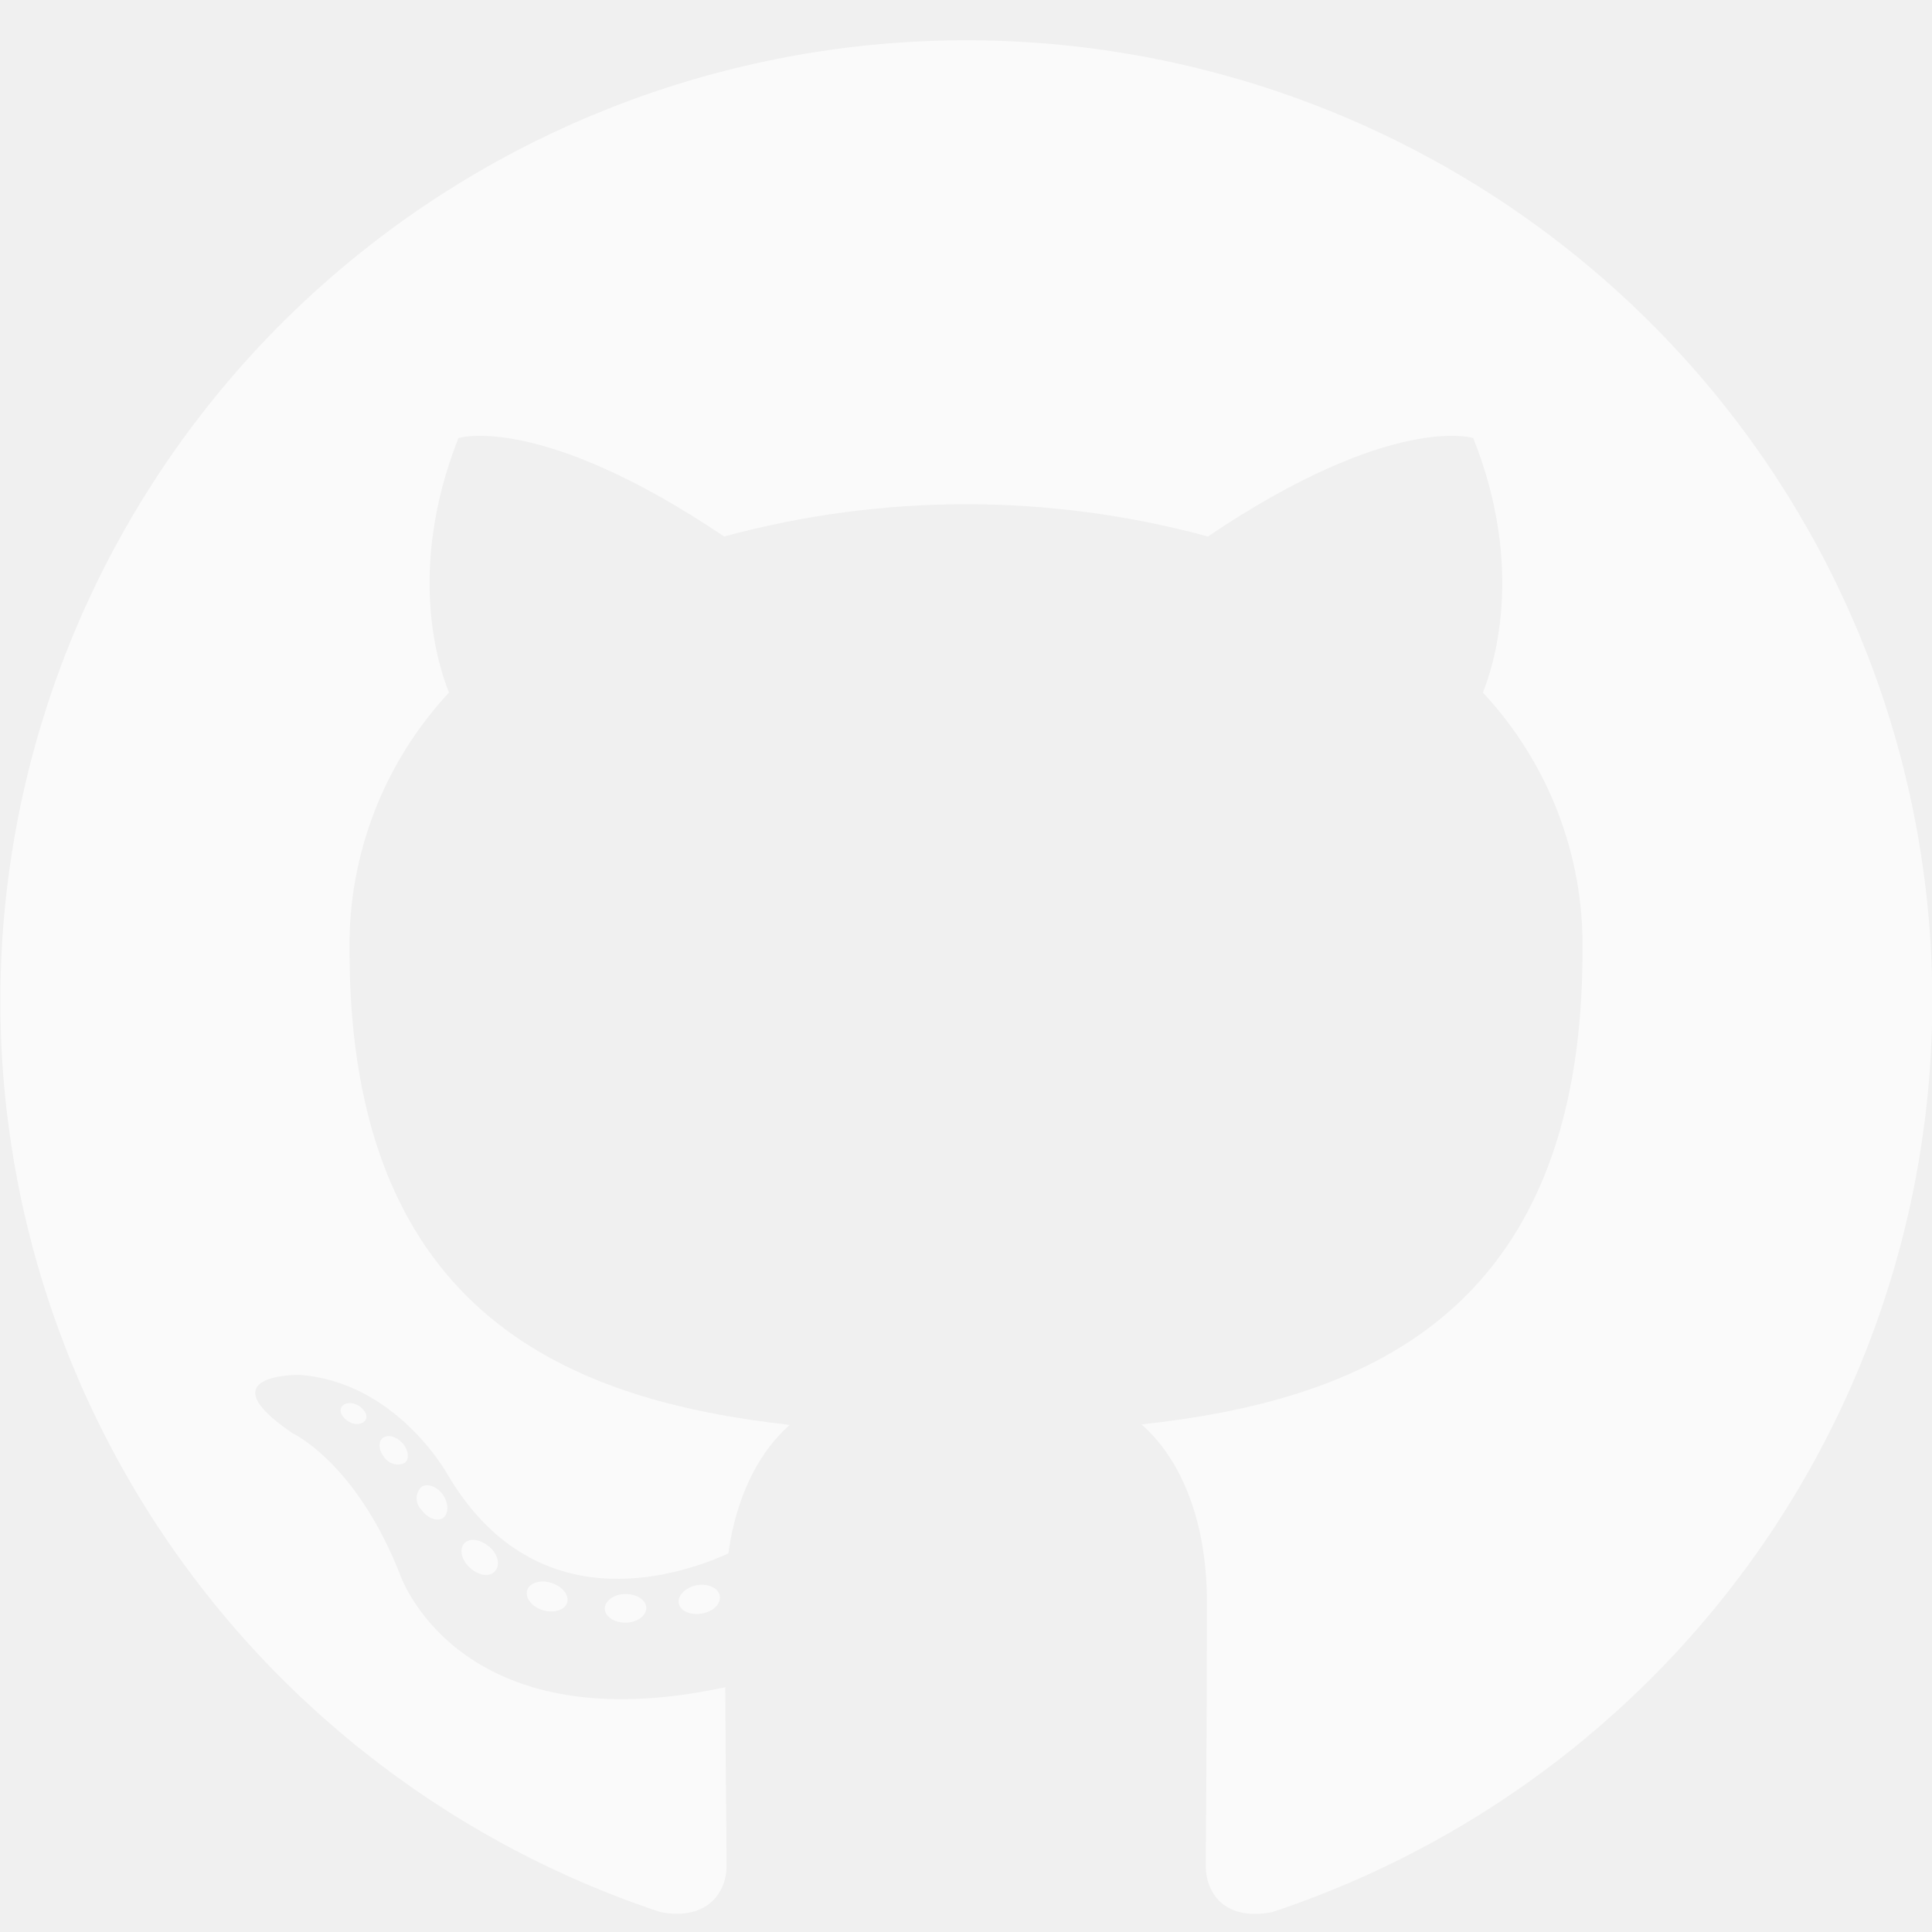
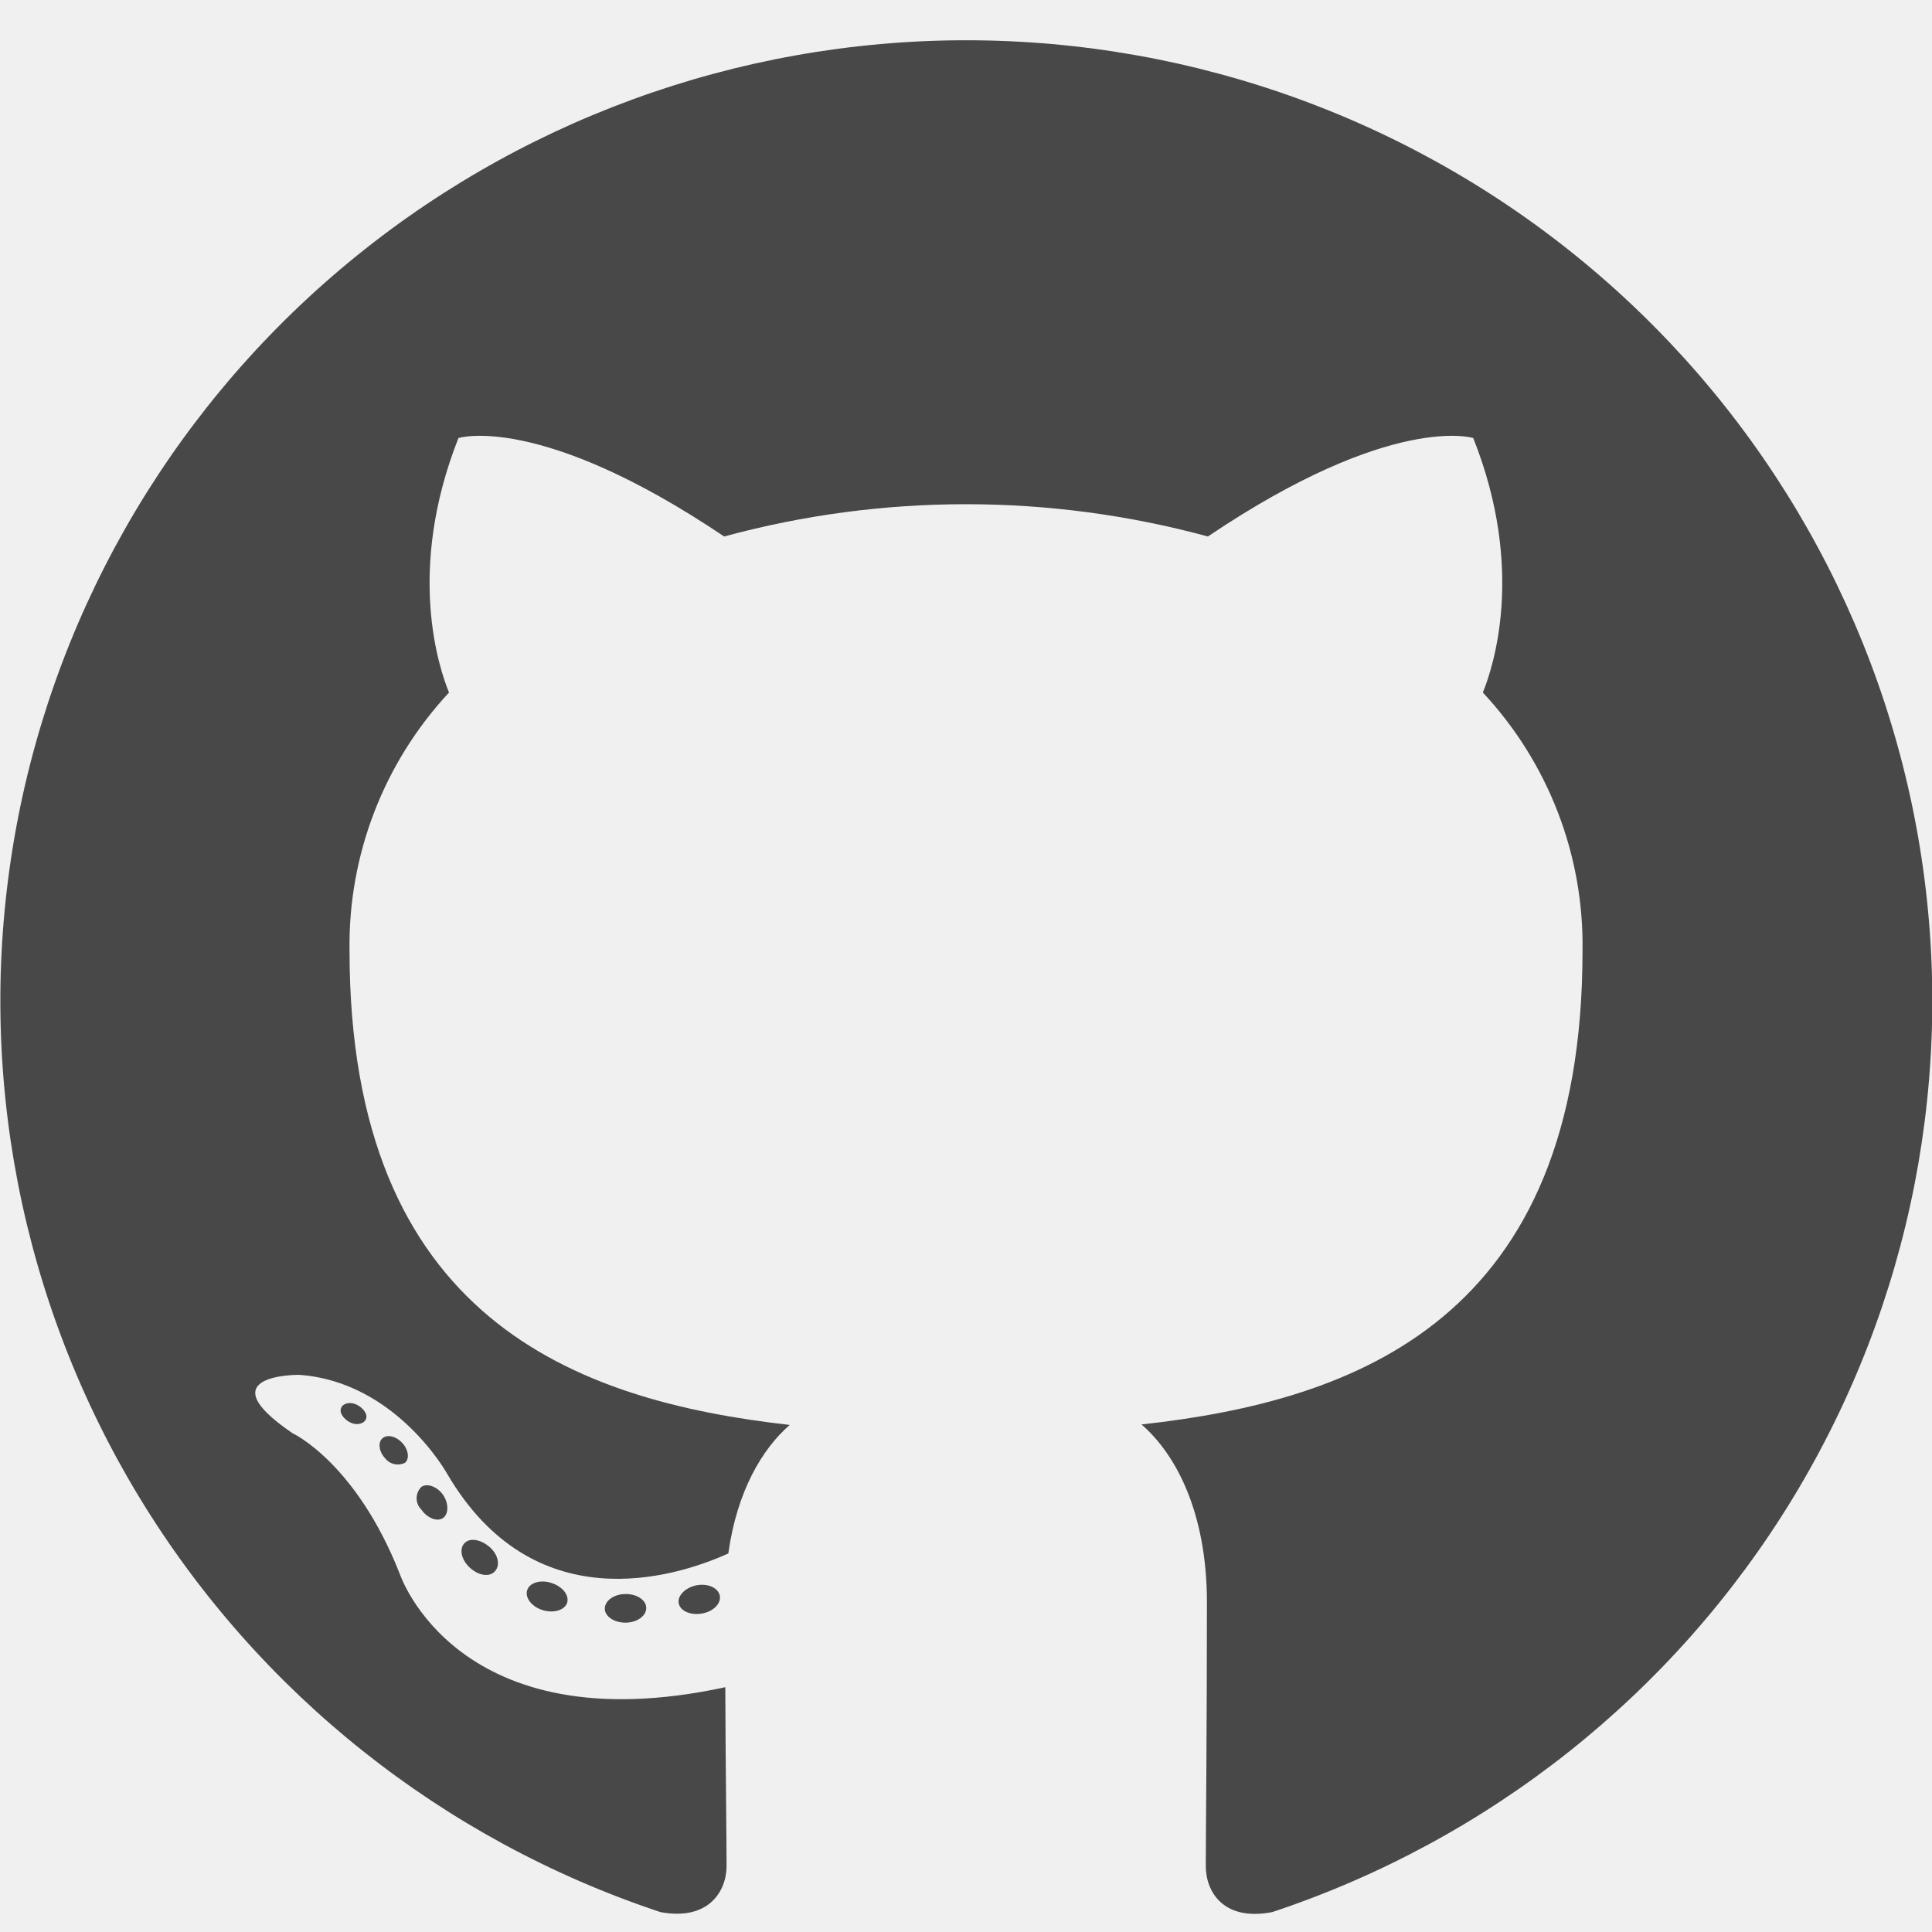
<svg xmlns="http://www.w3.org/2000/svg" width="44" height="44" viewBox="0 0 44 44" fill="none">
  <g clip-path="url(#clip0_2_20)">
-     <path fill-rule="evenodd" clip-rule="evenodd" d="M22 0.917C16.778 0.919 11.726 2.769 7.749 6.135C3.772 9.501 1.129 14.164 0.292 19.29C-0.544 24.416 0.48 29.671 3.182 34.115C5.885 38.559 10.088 41.902 15.042 43.547C16.135 43.75 16.547 43.073 16.547 42.497C16.547 41.921 16.525 40.251 16.518 38.425C10.398 39.747 9.104 35.843 9.104 35.843C8.106 33.307 6.663 32.641 6.663 32.641C4.667 31.286 6.813 31.311 6.813 31.311C9.024 31.467 10.186 33.568 10.186 33.568C12.146 36.911 15.334 35.944 16.587 35.379C16.784 33.963 17.356 32.999 17.986 32.452C13.097 31.902 7.96 30.025 7.96 21.643C7.93 19.47 8.741 17.367 10.226 15.772C10.001 15.221 9.246 12.997 10.441 9.976C10.441 9.976 12.288 9.389 16.492 12.218C20.098 11.238 23.903 11.238 27.509 12.218C31.709 9.389 33.552 9.976 33.552 9.976C34.751 12.99 33.997 15.214 33.771 15.772C35.261 17.368 36.074 19.474 36.041 21.651C36.041 30.051 30.893 31.902 25.997 32.441C26.784 33.122 27.487 34.452 27.487 36.495C27.487 39.421 27.461 41.776 27.461 42.497C27.461 43.08 27.858 43.761 28.973 43.547C33.928 41.902 38.132 38.558 40.834 34.114C43.536 29.669 44.56 24.413 43.722 19.287C42.885 14.16 40.24 9.497 36.262 6.132C32.284 2.766 27.231 0.918 22.008 0.917H22Z" fill="#FAFAFA" />
-     <path d="M8.331 32.325C8.284 32.434 8.109 32.467 7.967 32.391C7.825 32.315 7.719 32.173 7.77 32.061C7.821 31.949 7.993 31.92 8.135 31.996C8.277 32.072 8.386 32.217 8.331 32.325Z" fill="#FAFAFA" />
-     <path d="M9.224 33.314C9.149 33.352 9.062 33.362 8.98 33.344C8.897 33.325 8.824 33.279 8.772 33.213C8.63 33.061 8.601 32.85 8.71 32.756C8.82 32.662 9.016 32.706 9.158 32.858C9.301 33.01 9.333 33.22 9.224 33.314Z" fill="#FAFAFA" />
-     <path d="M10.091 34.571C9.956 34.665 9.727 34.571 9.599 34.383C9.564 34.349 9.536 34.308 9.517 34.264C9.498 34.219 9.488 34.171 9.488 34.122C9.488 34.073 9.498 34.025 9.517 33.98C9.536 33.935 9.564 33.895 9.599 33.861C9.734 33.771 9.964 33.861 10.091 34.046C10.219 34.231 10.222 34.477 10.091 34.571Z" fill="#FAFAFA" />
-     <path d="M11.268 35.788C11.148 35.922 10.903 35.886 10.703 35.705C10.503 35.524 10.455 35.277 10.576 35.147C10.696 35.017 10.94 35.053 11.148 35.23C11.355 35.408 11.395 35.658 11.268 35.788Z" fill="#FAFAFA" />
-     <path d="M12.918 36.498C12.863 36.669 12.616 36.745 12.368 36.672C12.12 36.6 11.956 36.397 12.004 36.223C12.051 36.049 12.302 35.969 12.554 36.049C12.805 36.129 12.965 36.321 12.918 36.498Z" fill="#FAFAFA" />
-     <path d="M14.718 36.621C14.718 36.799 14.514 36.951 14.251 36.955C13.989 36.958 13.774 36.813 13.774 36.636C13.774 36.458 13.978 36.306 14.241 36.303C14.503 36.299 14.718 36.44 14.718 36.621Z" fill="#FAFAFA" />
-     <path d="M16.393 36.342C16.426 36.52 16.244 36.705 15.982 36.748C15.72 36.791 15.49 36.687 15.457 36.513C15.424 36.339 15.614 36.15 15.869 36.103C16.124 36.056 16.361 36.165 16.393 36.342Z" fill="#FAFAFA" />
+     <path fill-rule="evenodd" clip-rule="evenodd" d="M22 0.917C16.778 0.919 11.726 2.769 7.749 6.135C3.772 9.501 1.129 14.164 0.292 19.29C-0.544 24.416 0.48 29.671 3.182 34.115C5.885 38.559 10.088 41.902 15.042 43.547C16.135 43.75 16.547 43.073 16.547 42.497C16.547 41.921 16.525 40.251 16.518 38.425C10.398 39.747 9.104 35.843 9.104 35.843C8.106 33.307 6.663 32.641 6.663 32.641C4.667 31.286 6.813 31.311 6.813 31.311C9.024 31.467 10.186 33.568 10.186 33.568C12.146 36.911 15.334 35.944 16.587 35.379C16.784 33.963 17.356 32.999 17.986 32.452C13.097 31.902 7.96 30.025 7.96 21.643C7.93 19.47 8.741 17.367 10.226 15.772C10.001 15.221 9.246 12.997 10.441 9.976C10.441 9.976 12.288 9.389 16.492 12.218C20.098 11.238 23.903 11.238 27.509 12.218C31.709 9.389 33.552 9.976 33.552 9.976C34.751 12.99 33.997 15.214 33.771 15.772C35.261 17.368 36.074 19.474 36.041 21.651C36.041 30.051 30.893 31.902 25.997 32.441C26.784 33.122 27.487 34.452 27.487 36.495C27.487 39.421 27.461 41.776 27.461 42.497C27.461 43.08 27.858 43.761 28.973 43.547C33.928 41.902 38.132 38.558 40.834 34.114C43.536 29.669 44.56 24.413 43.722 19.287C42.885 14.16 40.24 9.497 36.262 6.132C32.284 2.766 27.231 0.918 22.008 0.917H22Z" fill="black" fill-opacity="0.7" />
+     <path d="M8.331 32.325C8.284 32.434 8.109 32.467 7.967 32.391C7.825 32.315 7.719 32.173 7.77 32.061C7.821 31.949 7.993 31.92 8.135 31.996C8.277 32.072 8.386 32.217 8.331 32.325Z" fill="black" fill-opacity="0.7" />
+     <path d="M9.224 33.314C9.149 33.352 9.062 33.362 8.98 33.344C8.897 33.325 8.824 33.279 8.772 33.213C8.63 33.061 8.601 32.85 8.71 32.756C8.82 32.662 9.016 32.706 9.158 32.858C9.301 33.01 9.333 33.22 9.224 33.314Z" fill="black" fill-opacity="0.7" />
+     <path d="M10.091 34.571C9.956 34.665 9.727 34.571 9.599 34.383C9.564 34.349 9.536 34.308 9.517 34.264C9.498 34.219 9.488 34.171 9.488 34.122C9.488 34.073 9.498 34.025 9.517 33.98C9.536 33.935 9.564 33.895 9.599 33.861C9.734 33.771 9.964 33.861 10.091 34.046C10.219 34.231 10.222 34.477 10.091 34.571V34.571Z" fill="black" fill-opacity="0.7" />
+     <path d="M11.268 35.788C11.148 35.922 10.903 35.886 10.703 35.705C10.503 35.524 10.455 35.277 10.576 35.147C10.696 35.017 10.94 35.053 11.148 35.23C11.355 35.408 11.395 35.658 11.268 35.788V35.788Z" fill="black" fill-opacity="0.7" />
+     <path d="M12.918 36.498C12.863 36.669 12.616 36.745 12.368 36.672C12.12 36.6 11.956 36.397 12.004 36.223C12.051 36.049 12.302 35.969 12.554 36.049C12.805 36.129 12.965 36.321 12.918 36.498Z" fill="black" fill-opacity="0.7" />
+     <path d="M14.718 36.621C14.718 36.799 14.514 36.951 14.251 36.955C13.989 36.958 13.774 36.813 13.774 36.636C13.774 36.458 13.978 36.306 14.241 36.303C14.503 36.299 14.718 36.44 14.718 36.621Z" fill="black" fill-opacity="0.7" />
+     <path d="M16.393 36.342C16.426 36.52 16.244 36.705 15.982 36.748C15.72 36.791 15.49 36.687 15.457 36.513C15.424 36.339 15.614 36.15 15.869 36.103C16.124 36.056 16.361 36.165 16.393 36.342Z" fill="black" fill-opacity="0.7" />
  </g>
  <defs>
    <clipPath id="clip0_2_20">
      <rect width="44" height="44" fill="white" />
    </clipPath>
  </defs>
</svg>
